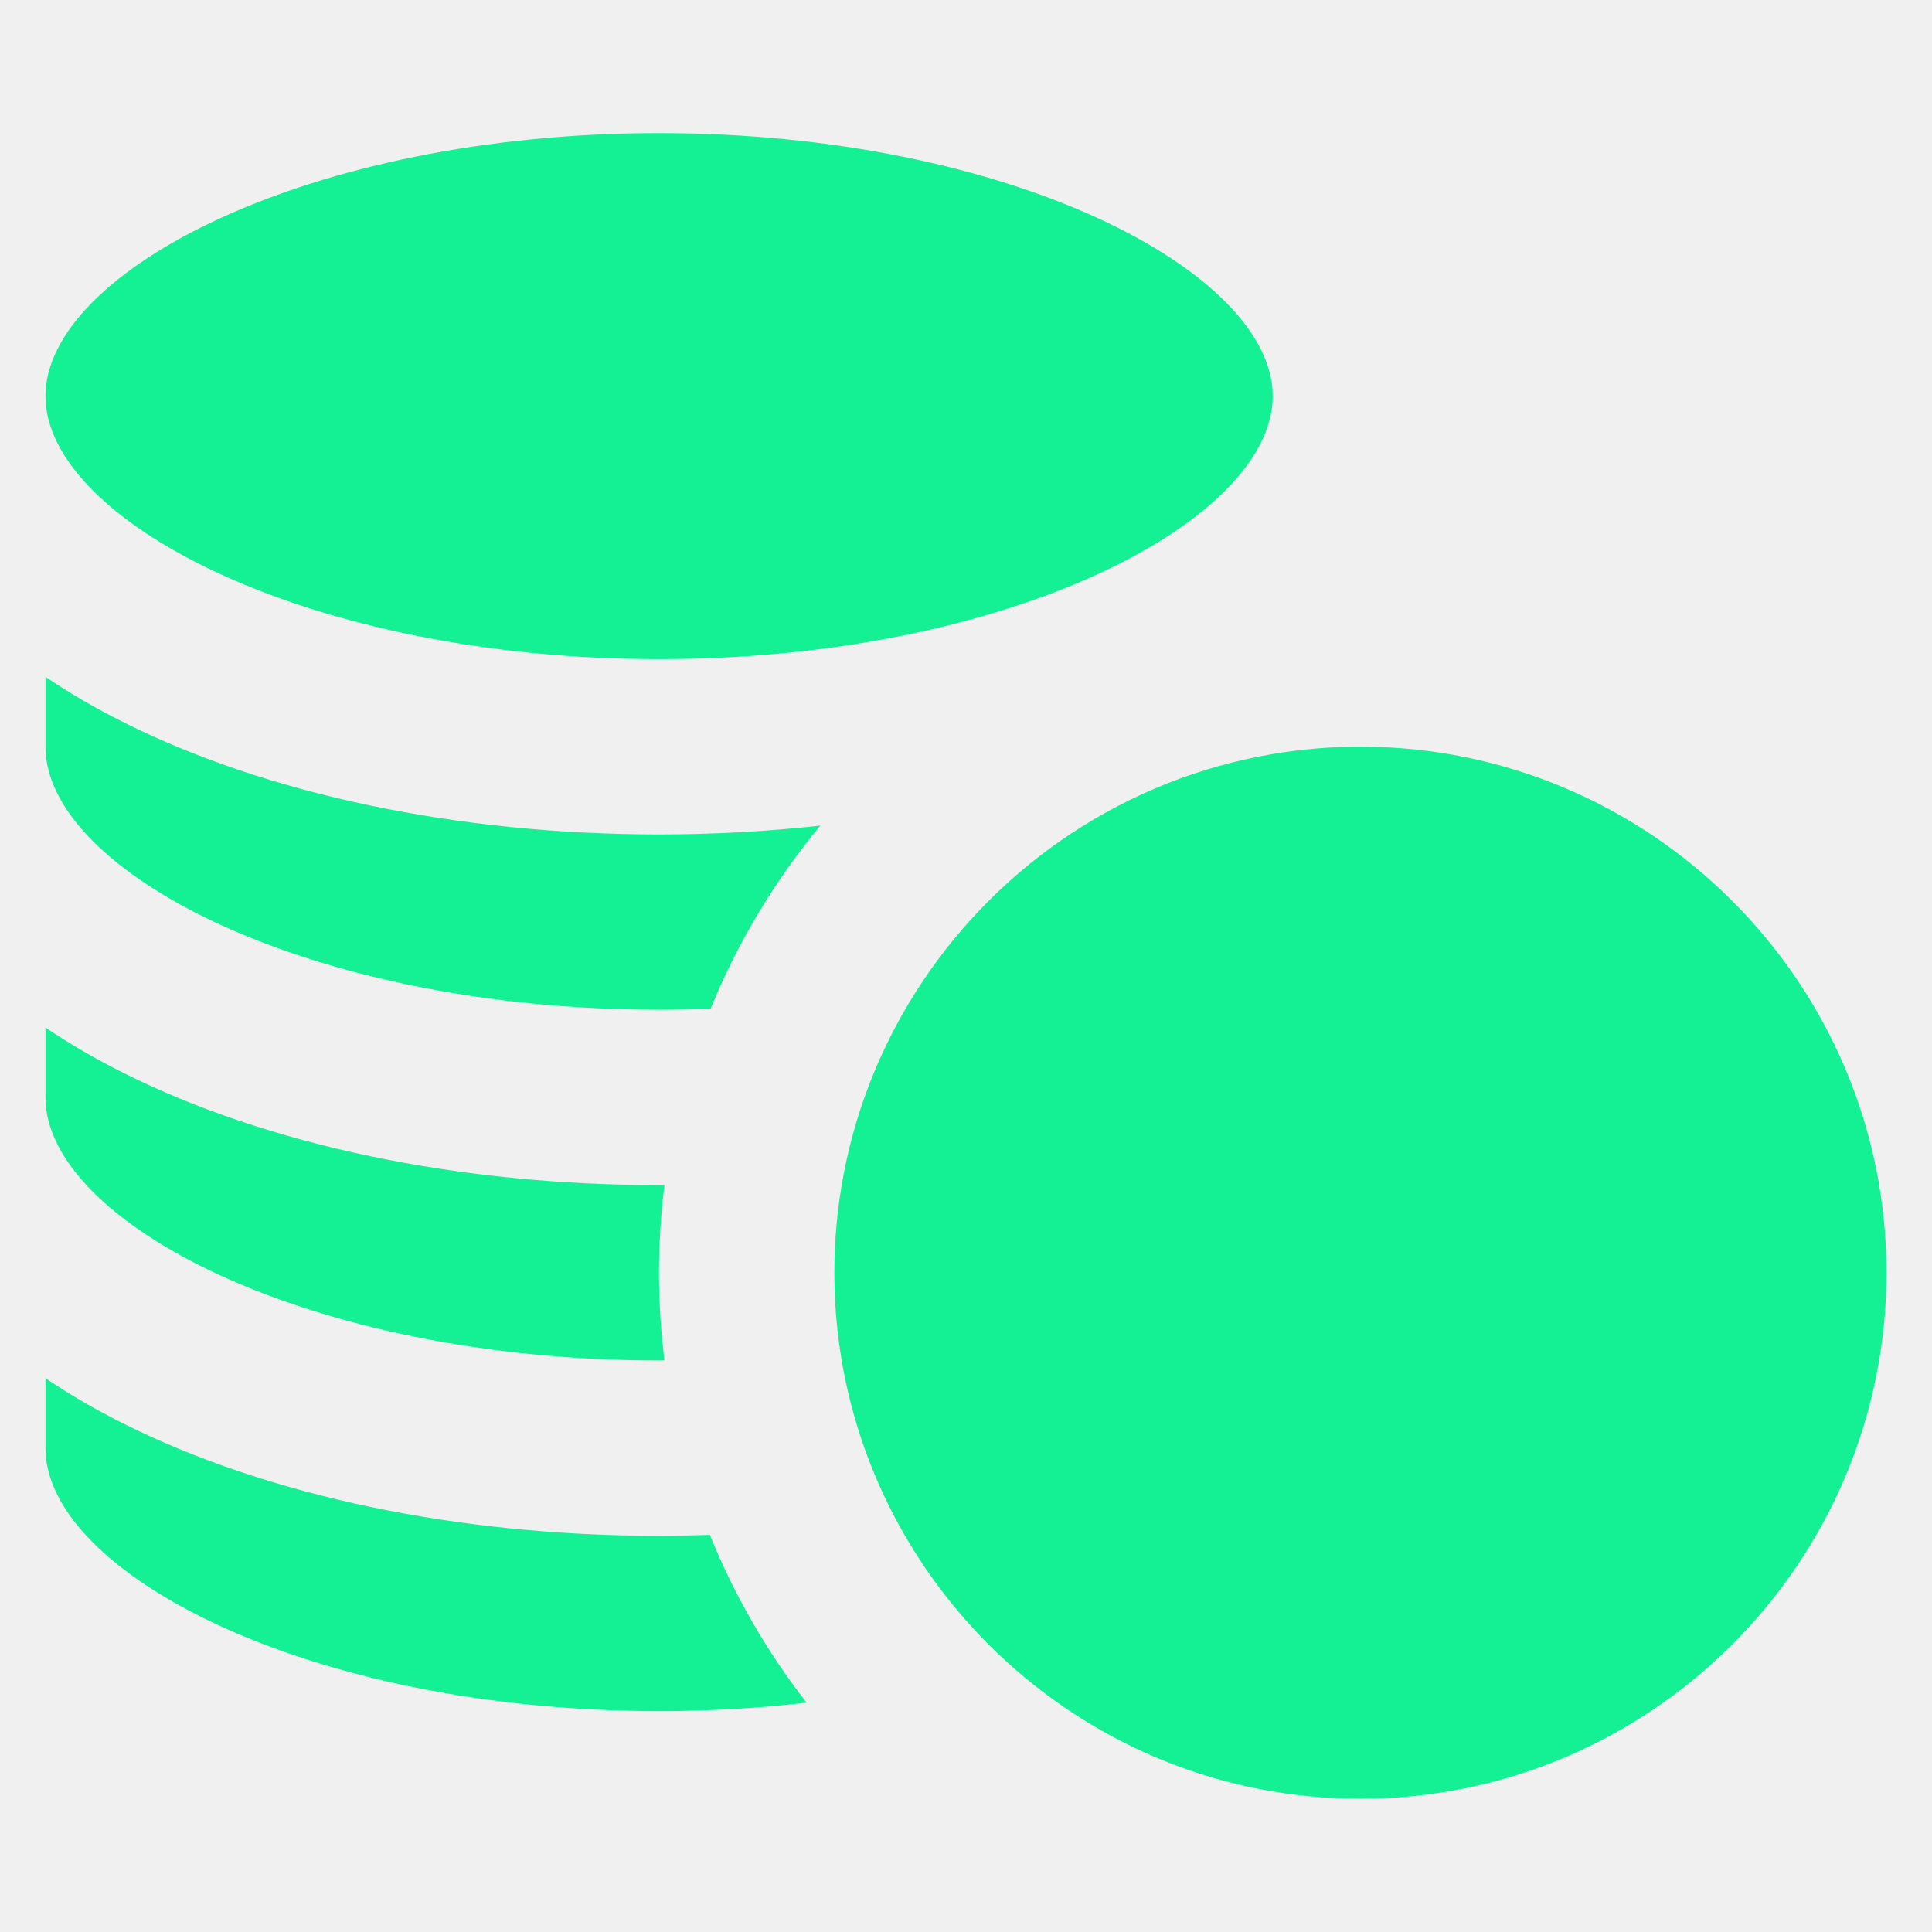
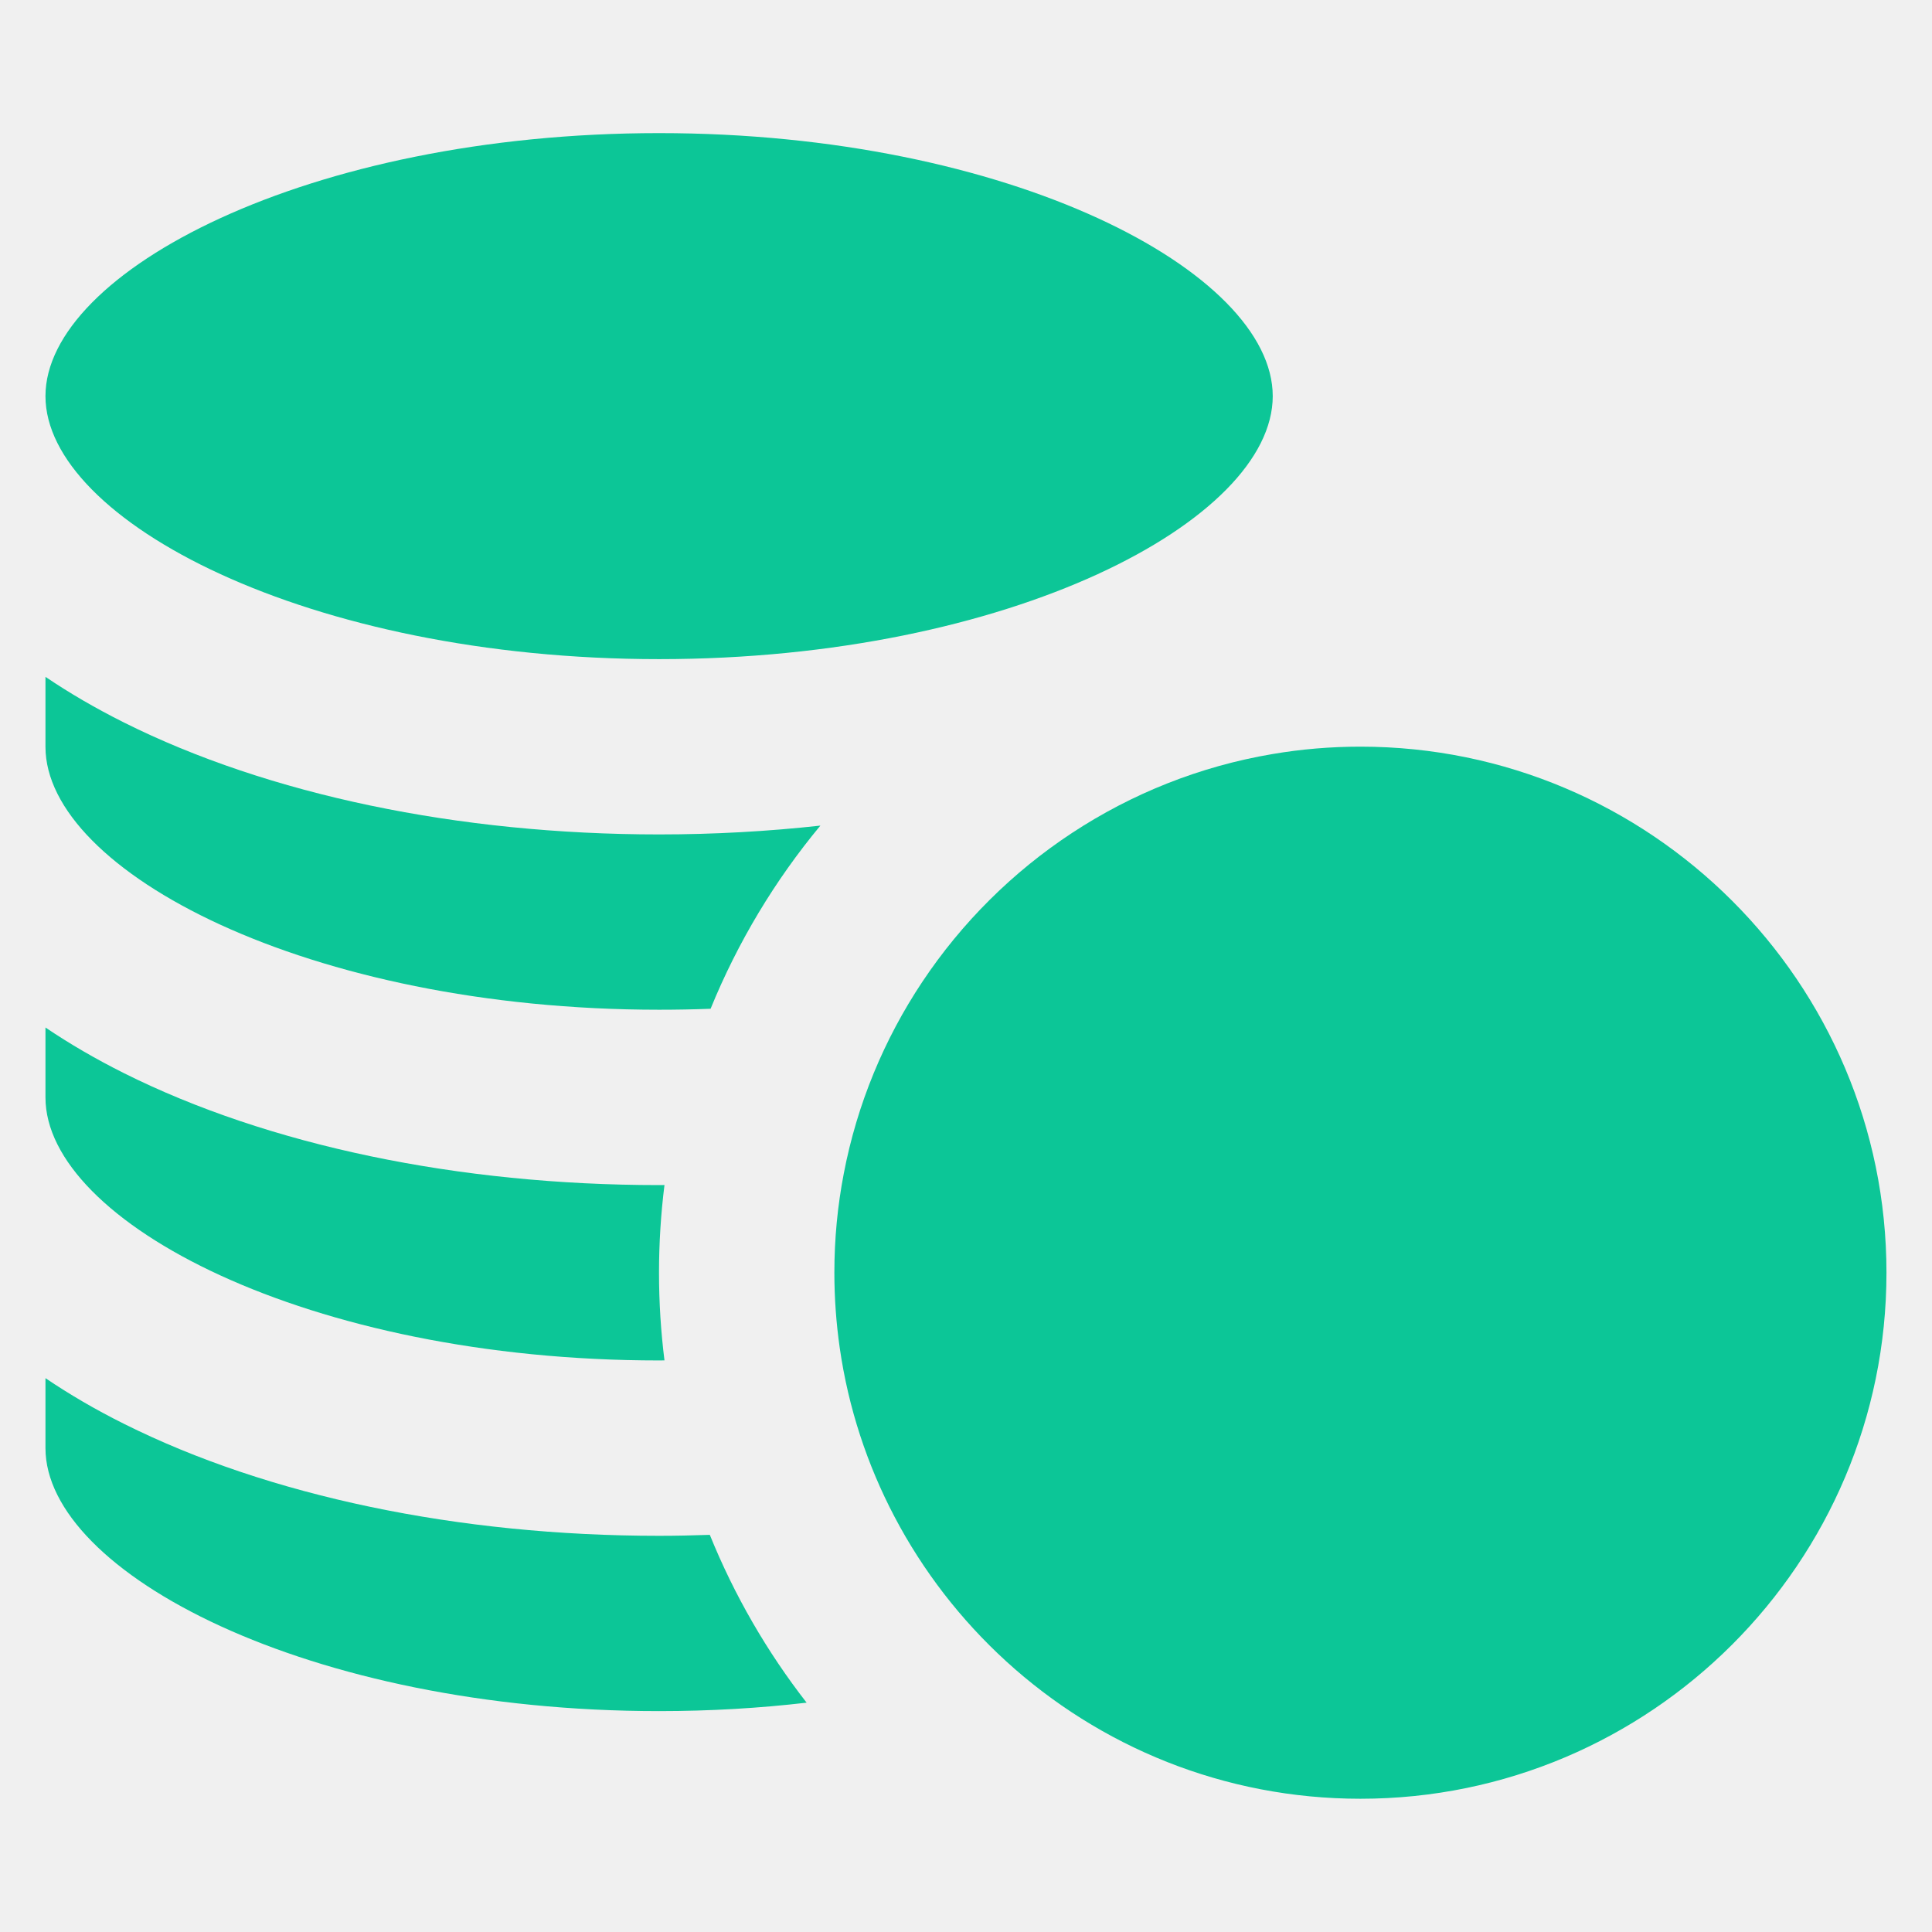
<svg xmlns="http://www.w3.org/2000/svg" width="30" height="30" viewBox="0 0 30 30" fill="none">
  <g clip-path="url(#clip0_270_5159)">
-     <path d="M10.234 10.235C15.688 10.235 19.763 8.079 19.763 6.151C19.763 4.223 15.688 2.067 10.234 2.067C4.781 2.067 0.706 4.223 0.706 6.151C0.706 8.079 4.781 10.235 10.234 10.235Z" fill="#14F194" />
-     <path d="M10.234 26.57C11.03 26.57 11.797 26.524 12.525 26.439C11.911 25.65 11.403 24.774 11.022 23.833C10.761 23.842 10.498 23.848 10.234 23.848C7.118 23.848 4.167 23.23 1.925 22.109C1.483 21.889 1.077 21.651 0.706 21.4V22.486C0.706 24.414 4.781 26.57 10.234 26.57Z" fill="#14F194" />
-     <path d="M10.235 21.125C10.262 21.125 10.29 21.124 10.318 21.124C10.262 20.678 10.233 20.224 10.233 19.762C10.233 19.302 10.262 18.847 10.318 18.401C10.29 18.401 10.262 18.402 10.235 18.402C7.118 18.402 4.167 17.785 1.925 16.664C1.483 16.443 1.077 16.206 0.706 15.955V17.041C0.706 18.969 4.781 21.125 10.235 21.125Z" fill="#14F194" />
-     <path d="M10.235 15.679C10.505 15.679 10.771 15.674 11.034 15.664C11.457 14.627 12.034 13.669 12.739 12.82C11.923 12.91 11.085 12.957 10.235 12.957C7.118 12.957 4.167 12.34 1.925 11.219C1.483 10.998 1.077 10.761 0.706 10.51V11.596C0.706 13.524 4.781 15.679 10.235 15.679Z" fill="#14F194" />
-     <path d="M14.319 15.25C13.73 16.136 13.309 17.142 13.102 18.224C13.006 18.722 12.956 19.236 12.956 19.762C12.956 20.158 12.985 20.547 13.039 20.927C13.173 21.862 13.466 22.746 13.89 23.552C14.334 24.397 14.922 25.155 15.621 25.794C17.074 27.121 19.006 27.931 21.125 27.931C25.629 27.931 29.293 24.267 29.293 19.762C29.293 15.258 25.629 11.594 21.125 11.594C20.659 11.594 20.203 11.633 19.758 11.709C17.494 12.092 15.543 13.409 14.319 15.25Z" fill="#14F194" />
+     <path d="M10.234 10.235C15.688 10.235 19.763 8.079 19.763 6.151C19.763 4.223 15.688 2.067 10.234 2.067C4.781 2.067 0.706 4.223 0.706 6.151C0.706 8.079 4.781 10.235 10.234 10.235Z" fill="#0CC697" />
+     <path d="M10.234 26.57C11.03 26.57 11.797 26.524 12.525 26.439C11.911 25.65 11.403 24.774 11.022 23.833C10.761 23.842 10.498 23.848 10.234 23.848C7.118 23.848 4.167 23.23 1.925 22.109C1.483 21.889 1.077 21.651 0.706 21.4V22.486C0.706 24.414 4.781 26.57 10.234 26.57Z" fill="#0CC697" />
+     <path d="M10.235 21.125C10.262 21.125 10.29 21.124 10.318 21.124C10.262 20.678 10.233 20.224 10.233 19.762C10.233 19.302 10.262 18.847 10.318 18.401C10.29 18.401 10.262 18.402 10.235 18.402C7.118 18.402 4.167 17.785 1.925 16.664C1.483 16.443 1.077 16.206 0.706 15.955V17.041C0.706 18.969 4.781 21.125 10.235 21.125Z" fill="#0CC697" />
+     <path d="M10.235 15.679C10.505 15.679 10.771 15.674 11.034 15.664C11.457 14.627 12.034 13.669 12.739 12.82C11.923 12.91 11.085 12.957 10.235 12.957C7.118 12.957 4.167 12.34 1.925 11.219C1.483 10.998 1.077 10.761 0.706 10.51V11.596C0.706 13.524 4.781 15.679 10.235 15.679Z" fill="#0CC697" />
+     <path d="M14.319 15.25C13.73 16.136 13.309 17.142 13.102 18.224C13.006 18.722 12.956 19.236 12.956 19.762C12.956 20.158 12.985 20.547 13.039 20.927C13.173 21.862 13.466 22.746 13.89 23.552C14.334 24.397 14.922 25.155 15.621 25.794C17.074 27.121 19.006 27.931 21.125 27.931C25.629 27.931 29.293 24.267 29.293 19.762C29.293 15.258 25.629 11.594 21.125 11.594C20.659 11.594 20.203 11.633 19.758 11.709C17.494 12.092 15.543 13.409 14.319 15.25Z" fill="#0CC697" />
  </g>
  <defs>
    <clipPath id="clip0_270_5159">
      <rect width="28.587" height="28.587" fill="white" transform="translate(0.706299 0.706055)" />
    </clipPath>
  </defs>
</svg>
